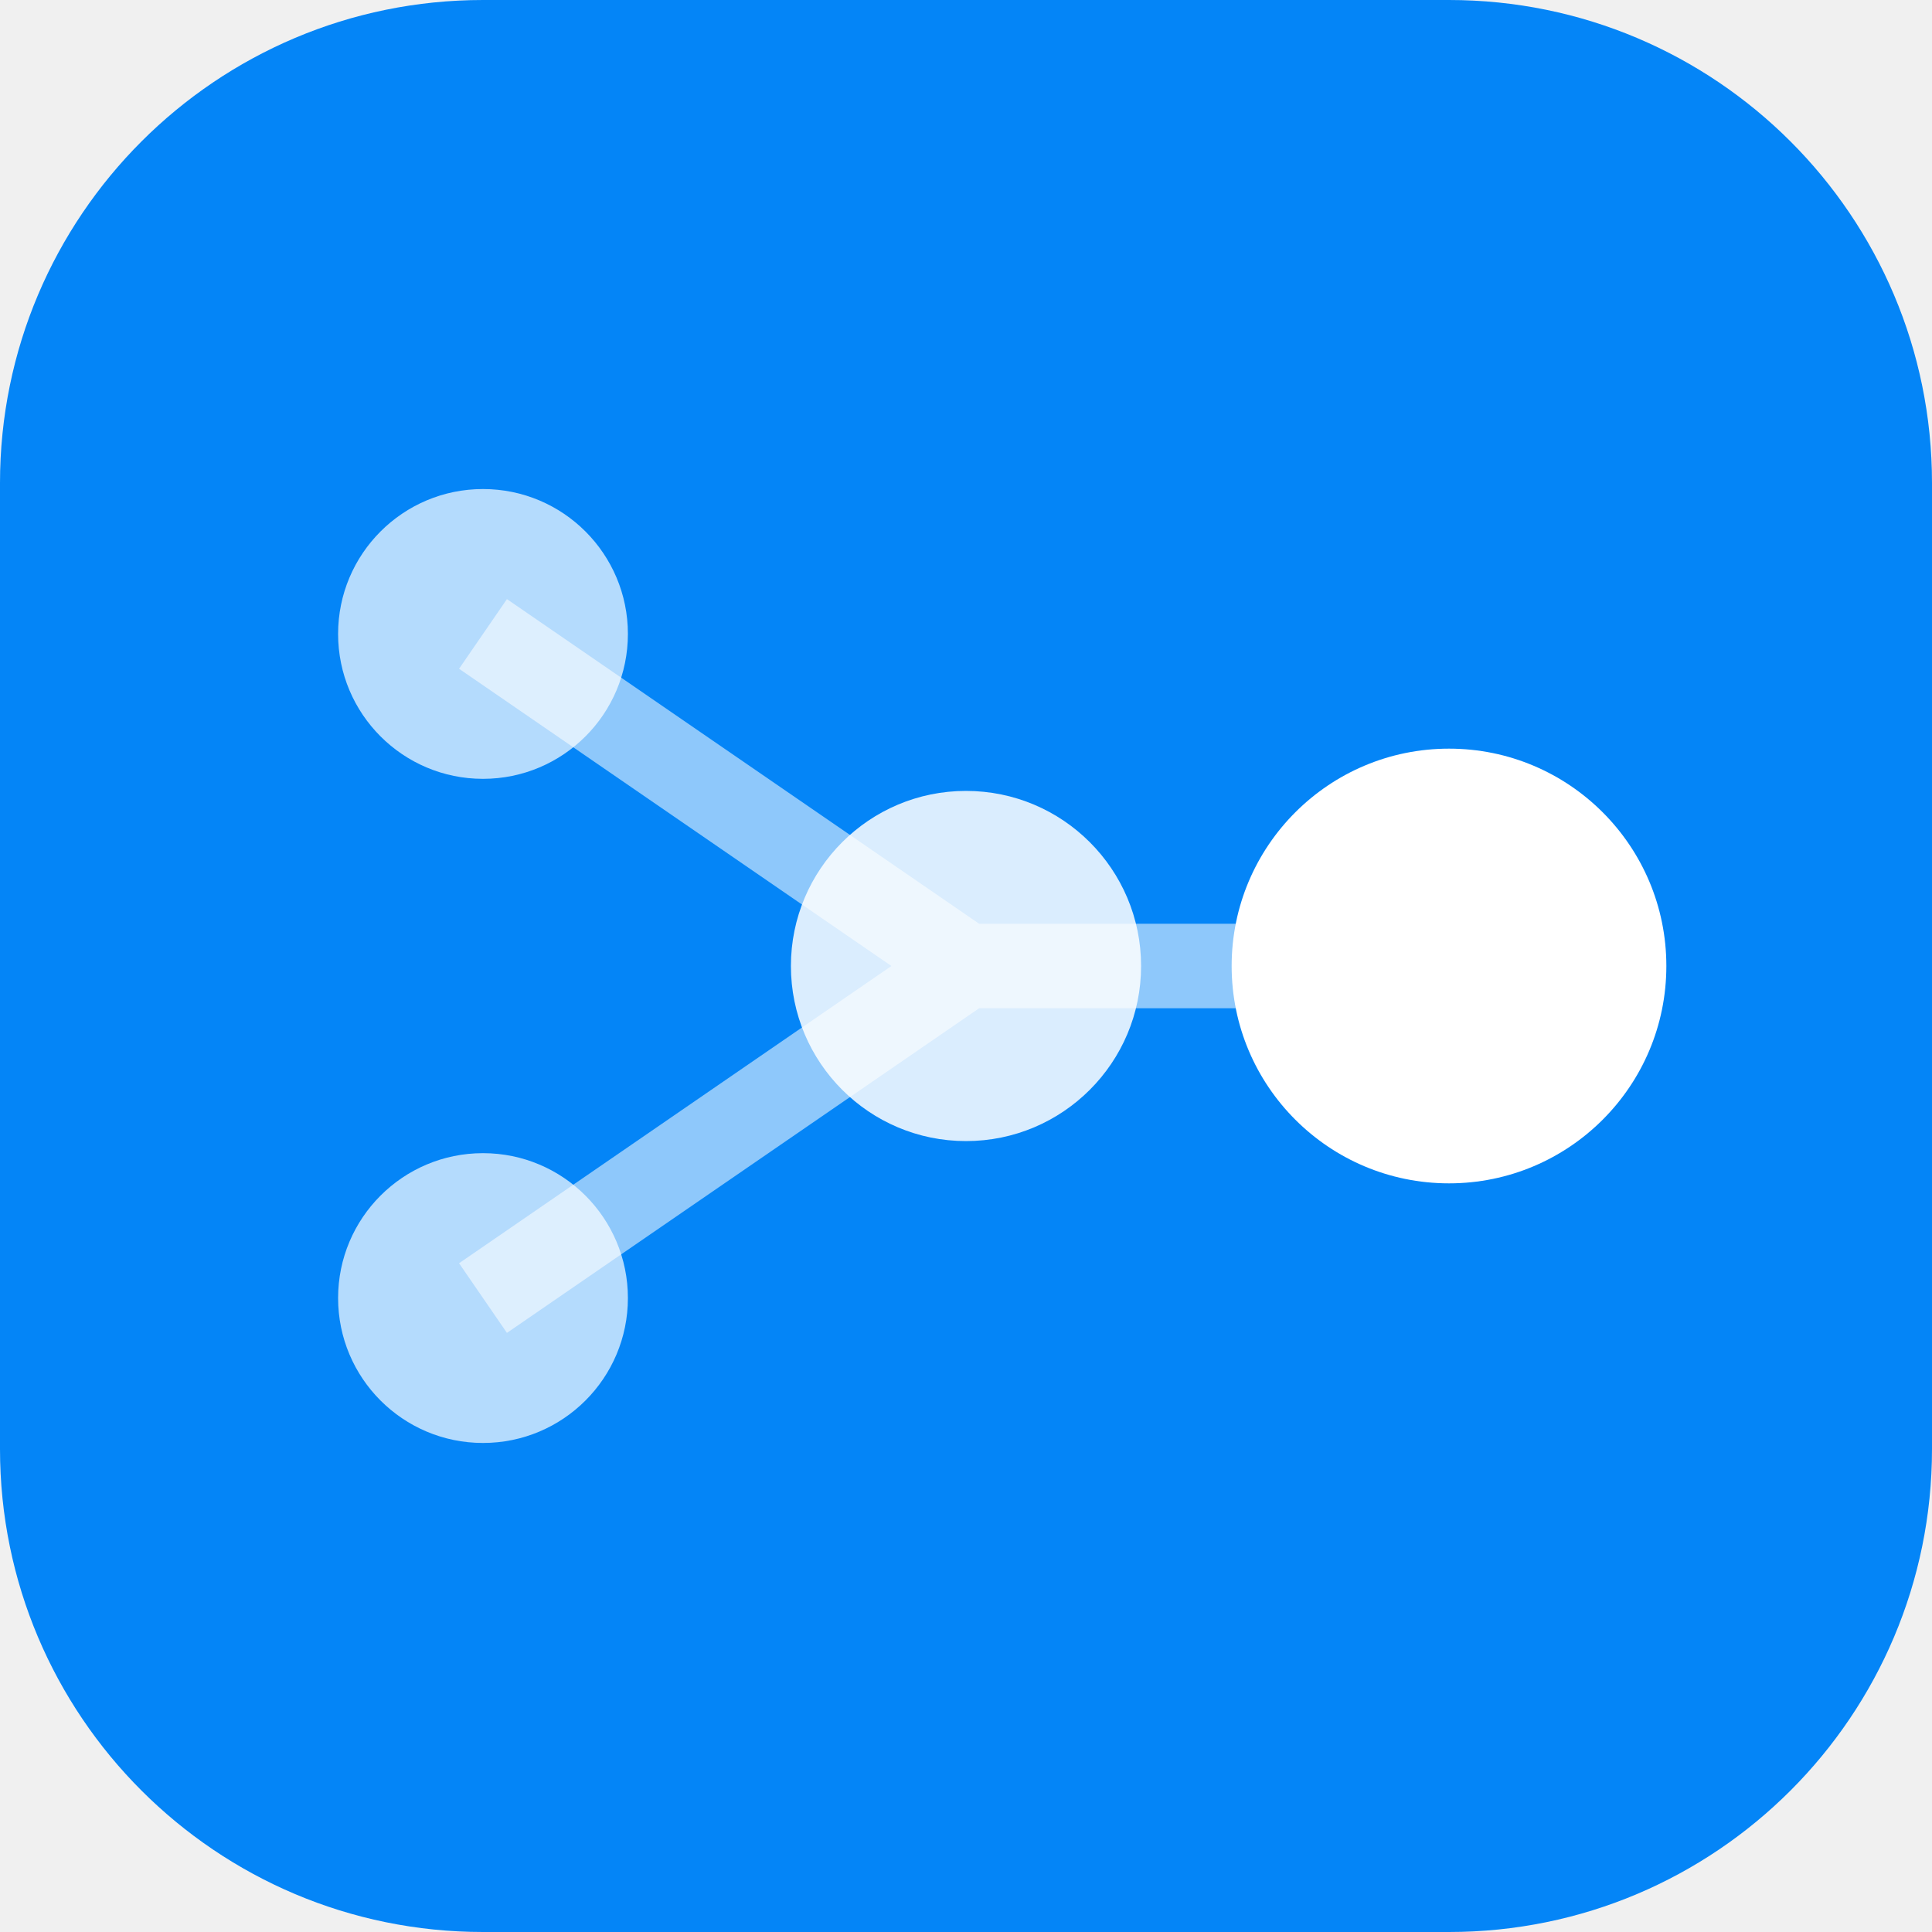
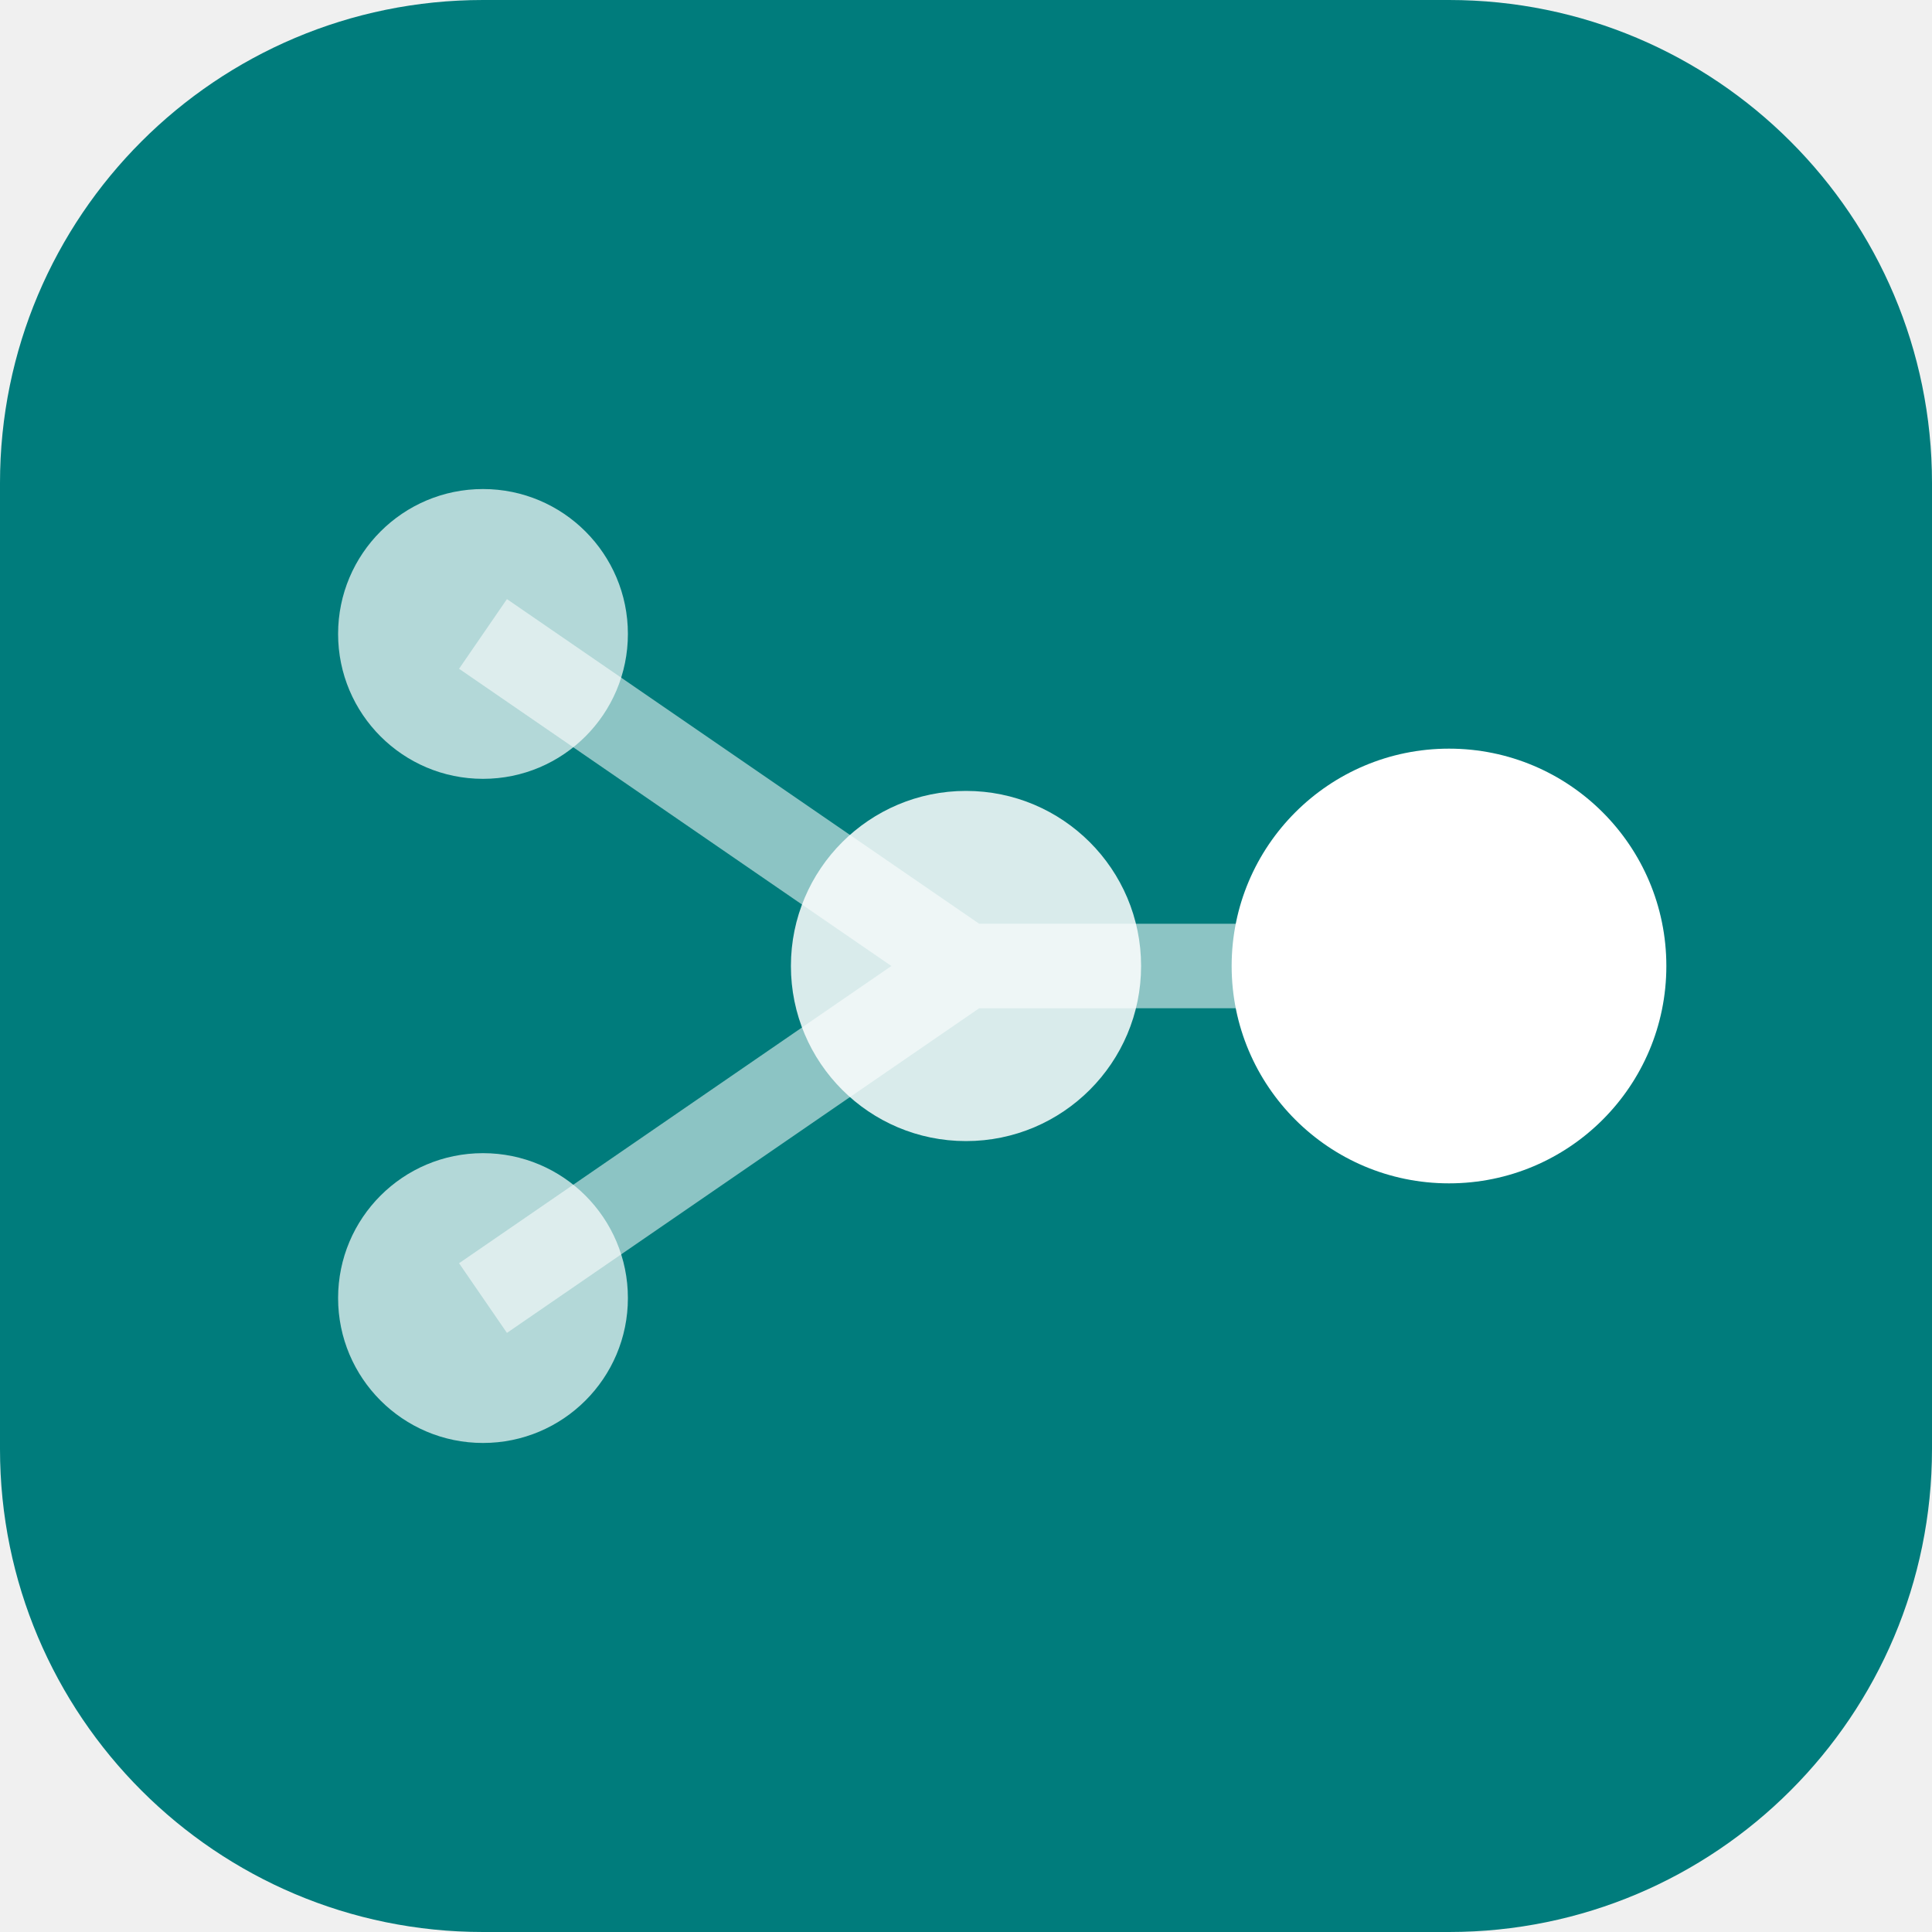
<svg xmlns="http://www.w3.org/2000/svg" width="32" height="32" viewBox="0 0 32 32">
-   <rect width="32" height="32" rx="8" fill="#0485F7" />
+   <rect width="32" height="32" rx="8" fill="#007c7c" />
  <g stroke="#fff" stroke-width="1.4" stroke-opacity=".55" fill="none">
    <path d="M8 10.5 16 16M8 21.5 16 16h8" />
  </g>
  <circle cx="8" cy="10.5" r="2.4" fill="#fff" fill-opacity=".7" />
  <circle cx="8" cy="21.5" r="2.4" fill="#fff" fill-opacity=".7" />
  <circle cx="16" cy="16" r="2.9" fill="#fff" fill-opacity=".85" />
  <circle cx="24" cy="16" r="3.6" fill="#fff" />
</svg>
